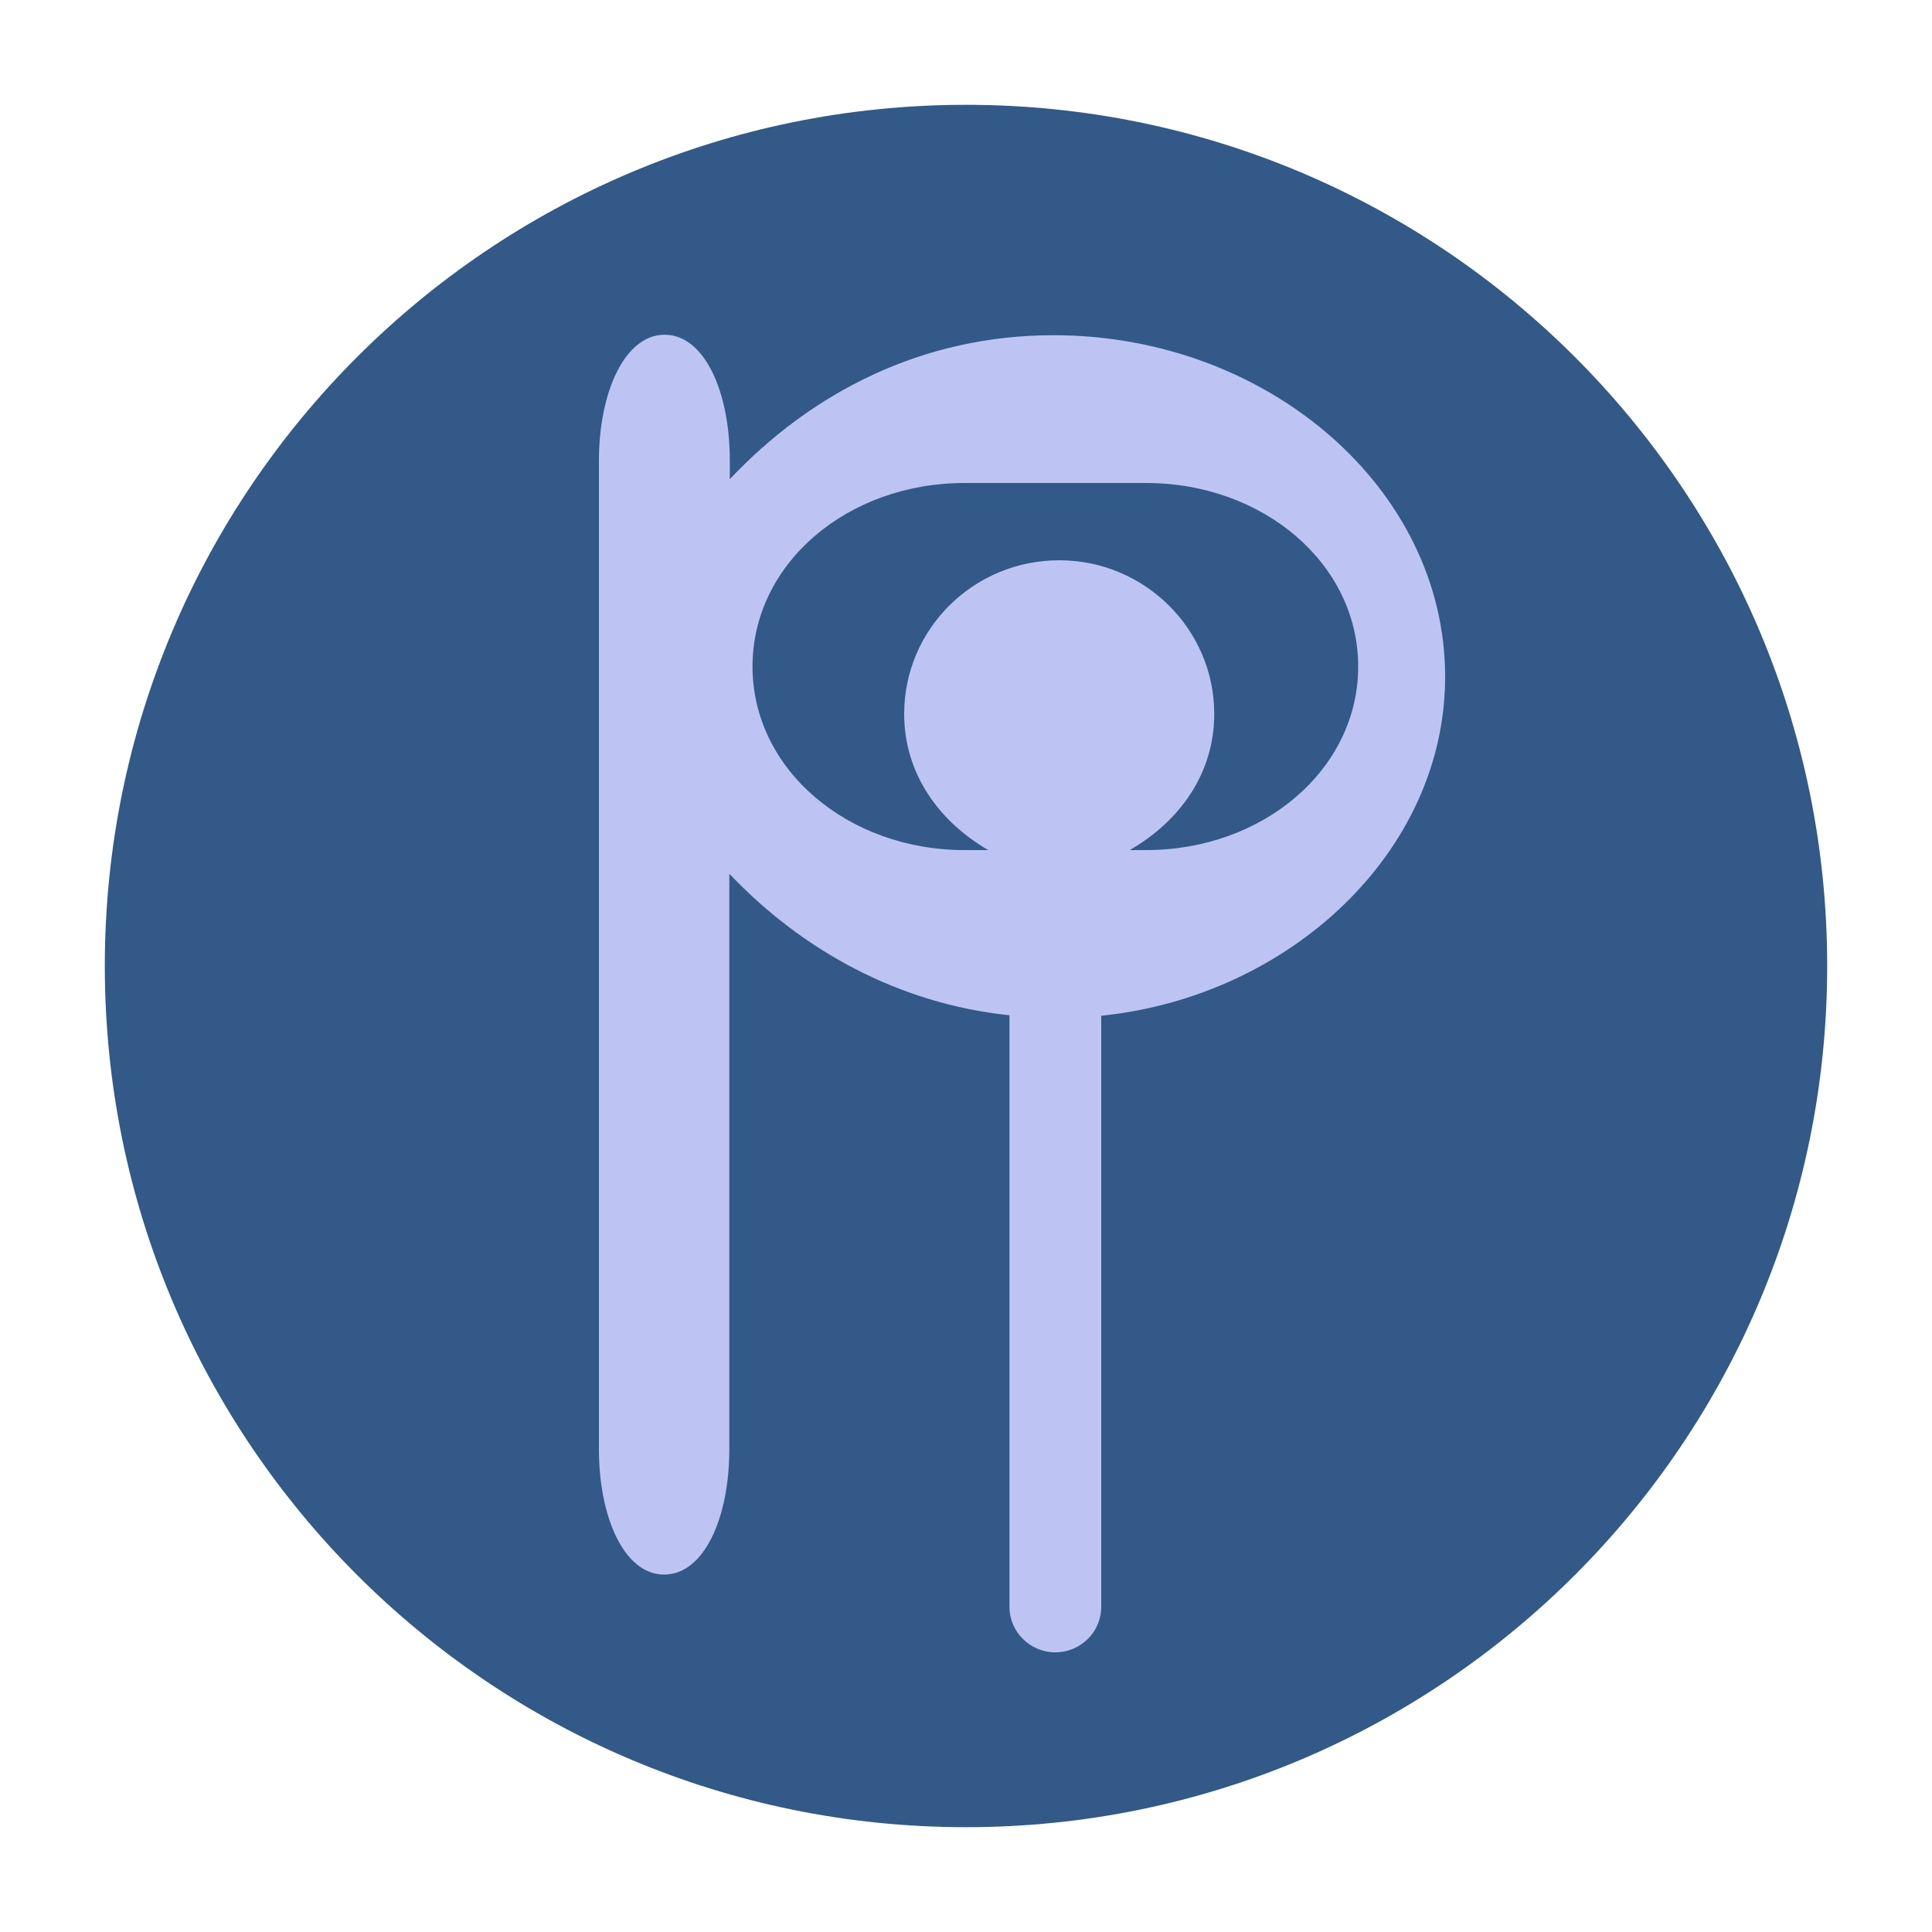
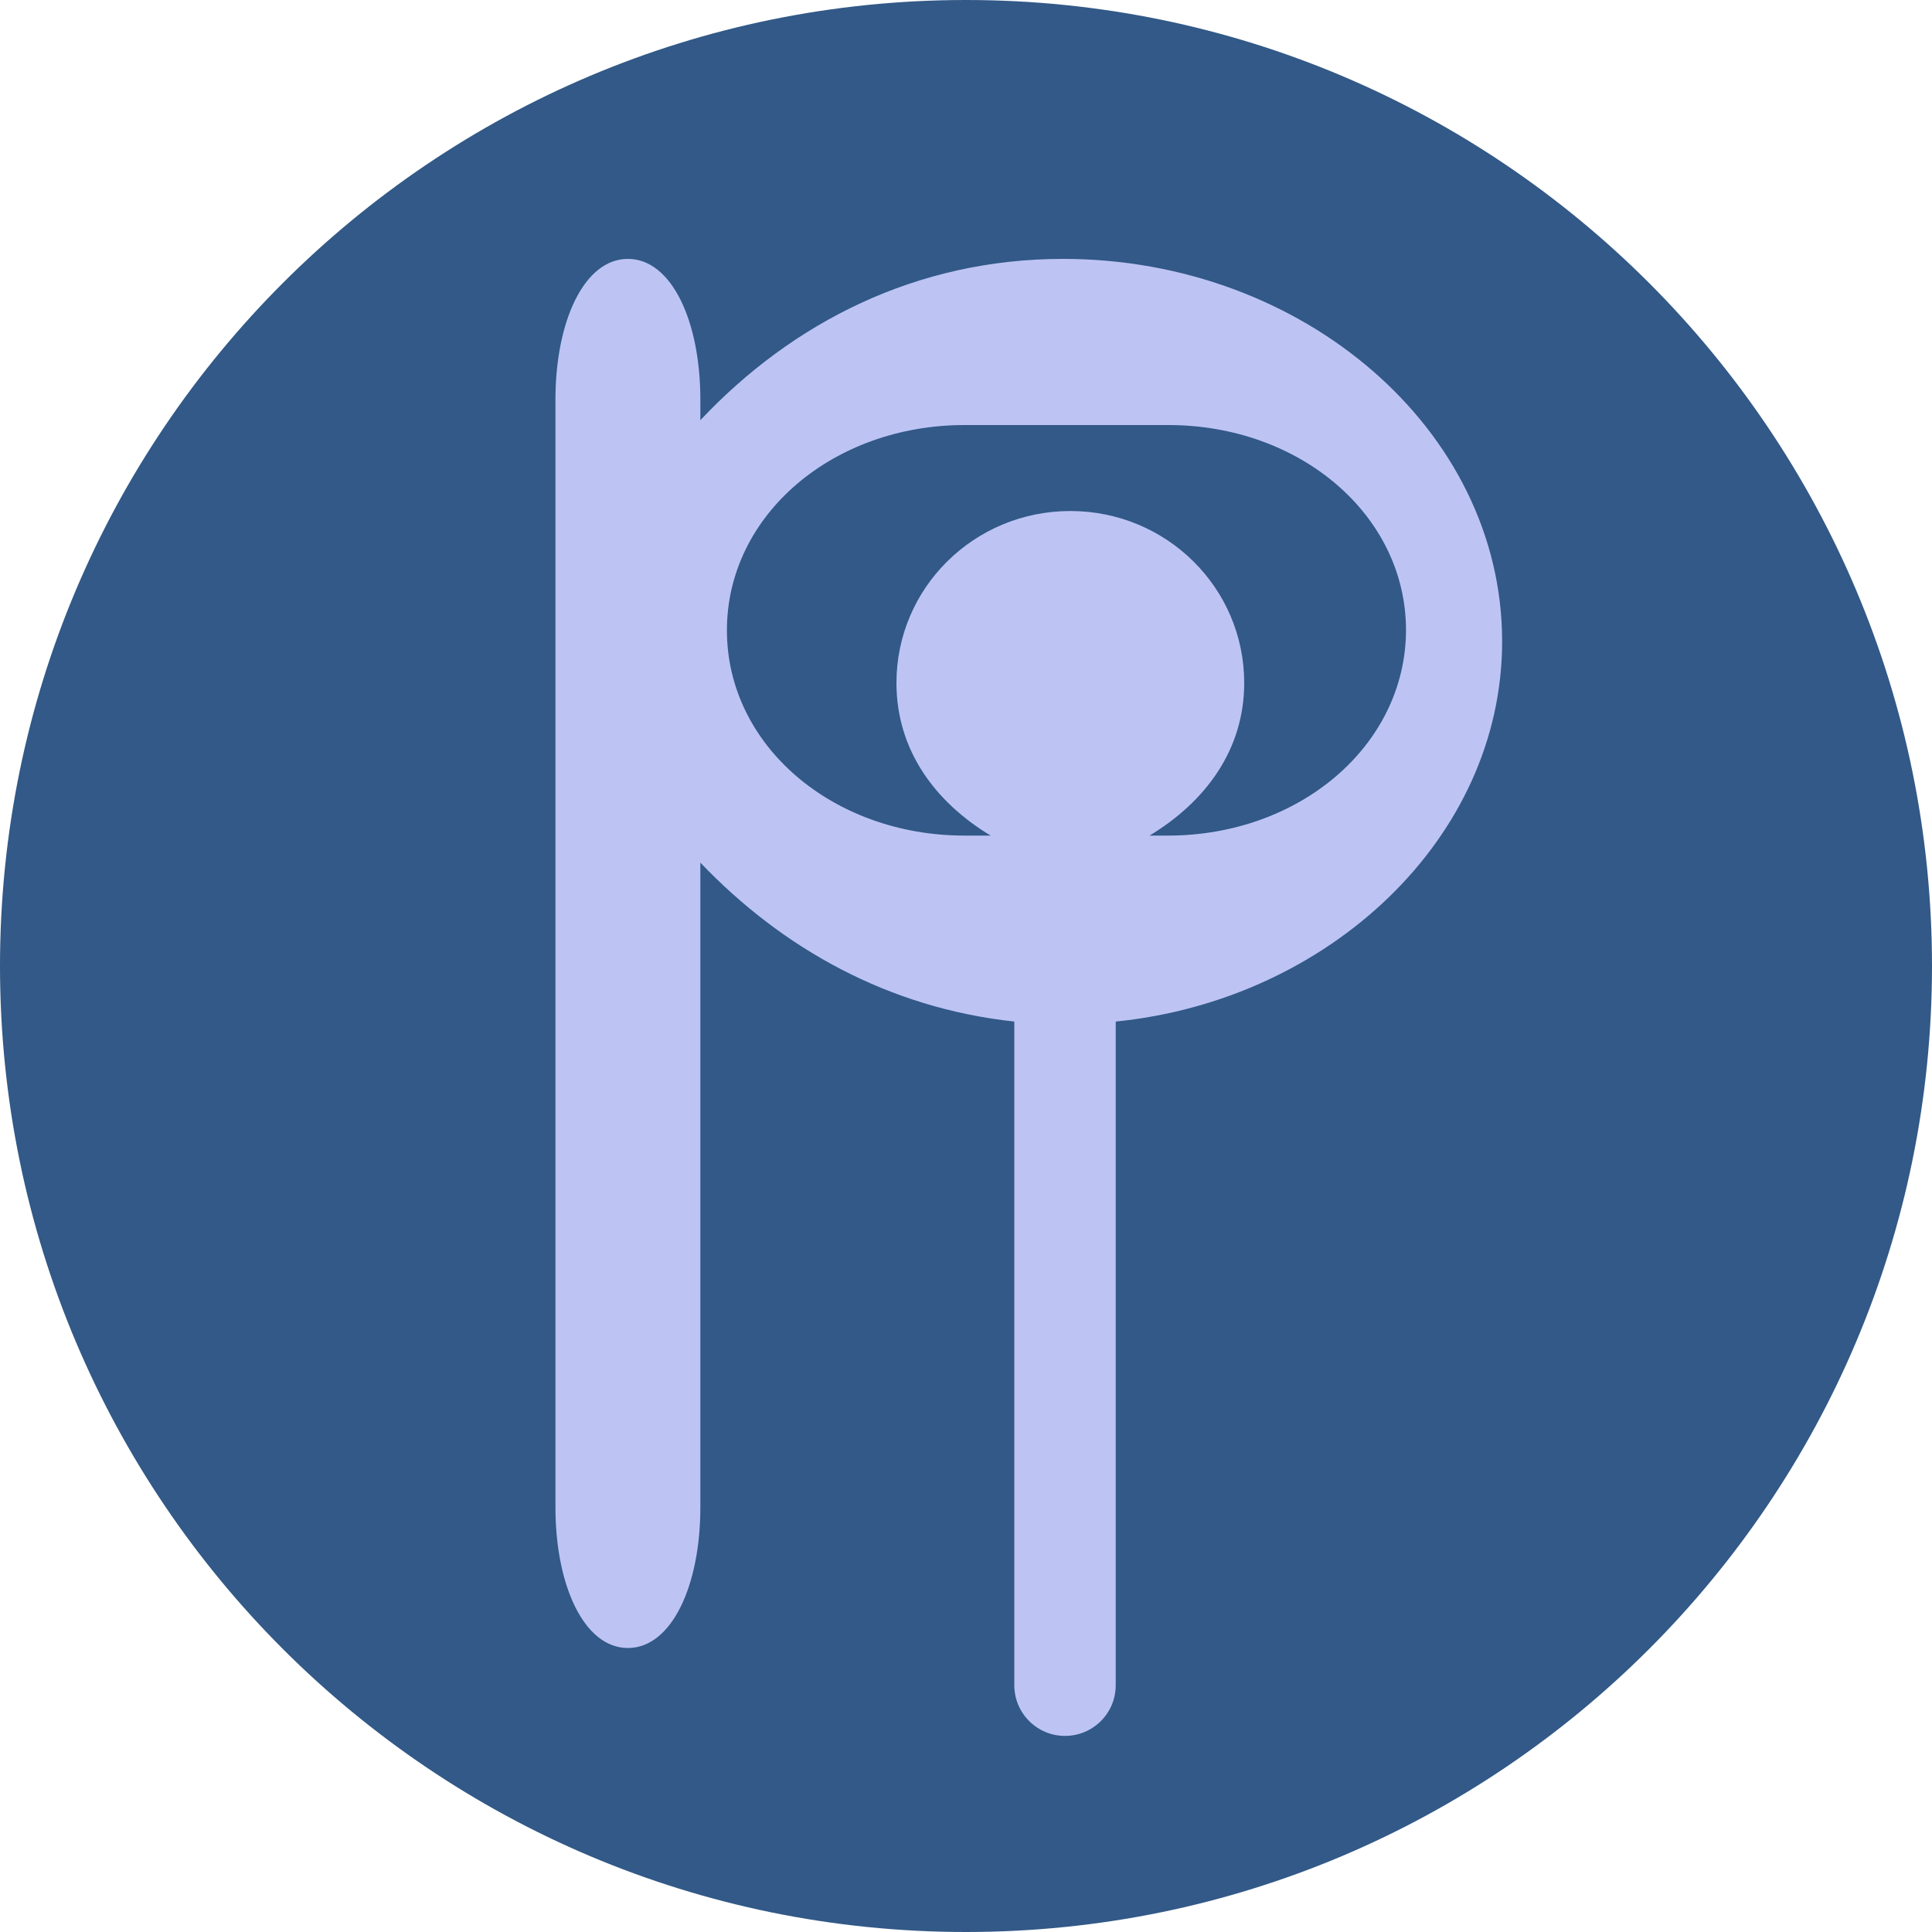
<svg xmlns="http://www.w3.org/2000/svg" version="1.1" id="Layer_1" x="0px" y="0px" width="400px" height="400px" viewBox="0 0 400 400" style="enable-background:new 0 0 400 400;" xml:space="preserve">
  <style type="text/css">

	.st0{fill:#BDC4F4;}
	.st1{fill:#325987;}

</style>
  <g>
-     <circle class="st1" cx="200" cy="200" r="178.3" />
-     <path class="st0" d="M299.2,140.1c0-39-36.8-70.7-81.1-70.7c-27.1,0-50,11.8-67,29.8v-3.9c0-14.3-5.3-26-13.5-26S124,81.1,124,95.4   V300c0,14.3,5.3,26,13.5,26s13.5-11.6,13.5-26V180.9c15,15.8,35,26.9,58,29.3v122.5c0,5.2,4.3,9.4,9.5,9.4s9.5-4.2,9.5-9.4V210.3   C267,206.3,299.2,176.4,299.2,140.1z M237.3,176h-3.4c10.4-6,17.5-15.9,17.5-28.2c0-17.5-14.4-31.8-32.1-31.8   c-17.7,0-32.1,14.2-32.1,31.8c0,12.3,7.1,22.2,17.4,28.2h-4.9c-24.2,0-43.9-16.7-43.9-38c0-21.3,19.6-38,43.9-38h37.6   c24.2,0,43.9,16.7,43.9,38C281.2,159.3,261.5,176,237.3,176z" />
+     <circle class="st1" cx="200" cy="200" r="200" />
+     <path class="st0" d="M311,132.8c0-43.8-41.2-79.2-90.9-79.2C189.7,53.6,164,66.8,145,87v-4.3c0-16.1-5.9-29.1-15-29.1   c-9.1,0-15,13-15,29.1v229.4c0,16.1,5.9,29.1,15,29.1c9.1,0,15-13,15-29.1V178.6c17,17.8,39,30.1,65,32.9v137.4   c0,5.8,4.7,10.5,10.5,10.5s10.5-4.7,10.5-10.5V211.5C275,207.1,311,173.6,311,132.8z M241.8,173H238c11.6-7,19.6-17.8,19.6-31.6   c0-19.7-16.1-35.6-36-35.6c-19.9,0-36,15.9-36,35.6c0,13.8,7.9,24.6,19.5,31.6h-5.4c-27.2,0-49.2-18.6-49.2-42.5   c0-23.9,22-42.5,49.2-42.5h42.2c27.2,0,49.2,18.6,49.2,42.5C291,154.4,269,173,241.8,173z" />
  </g>
</svg>
